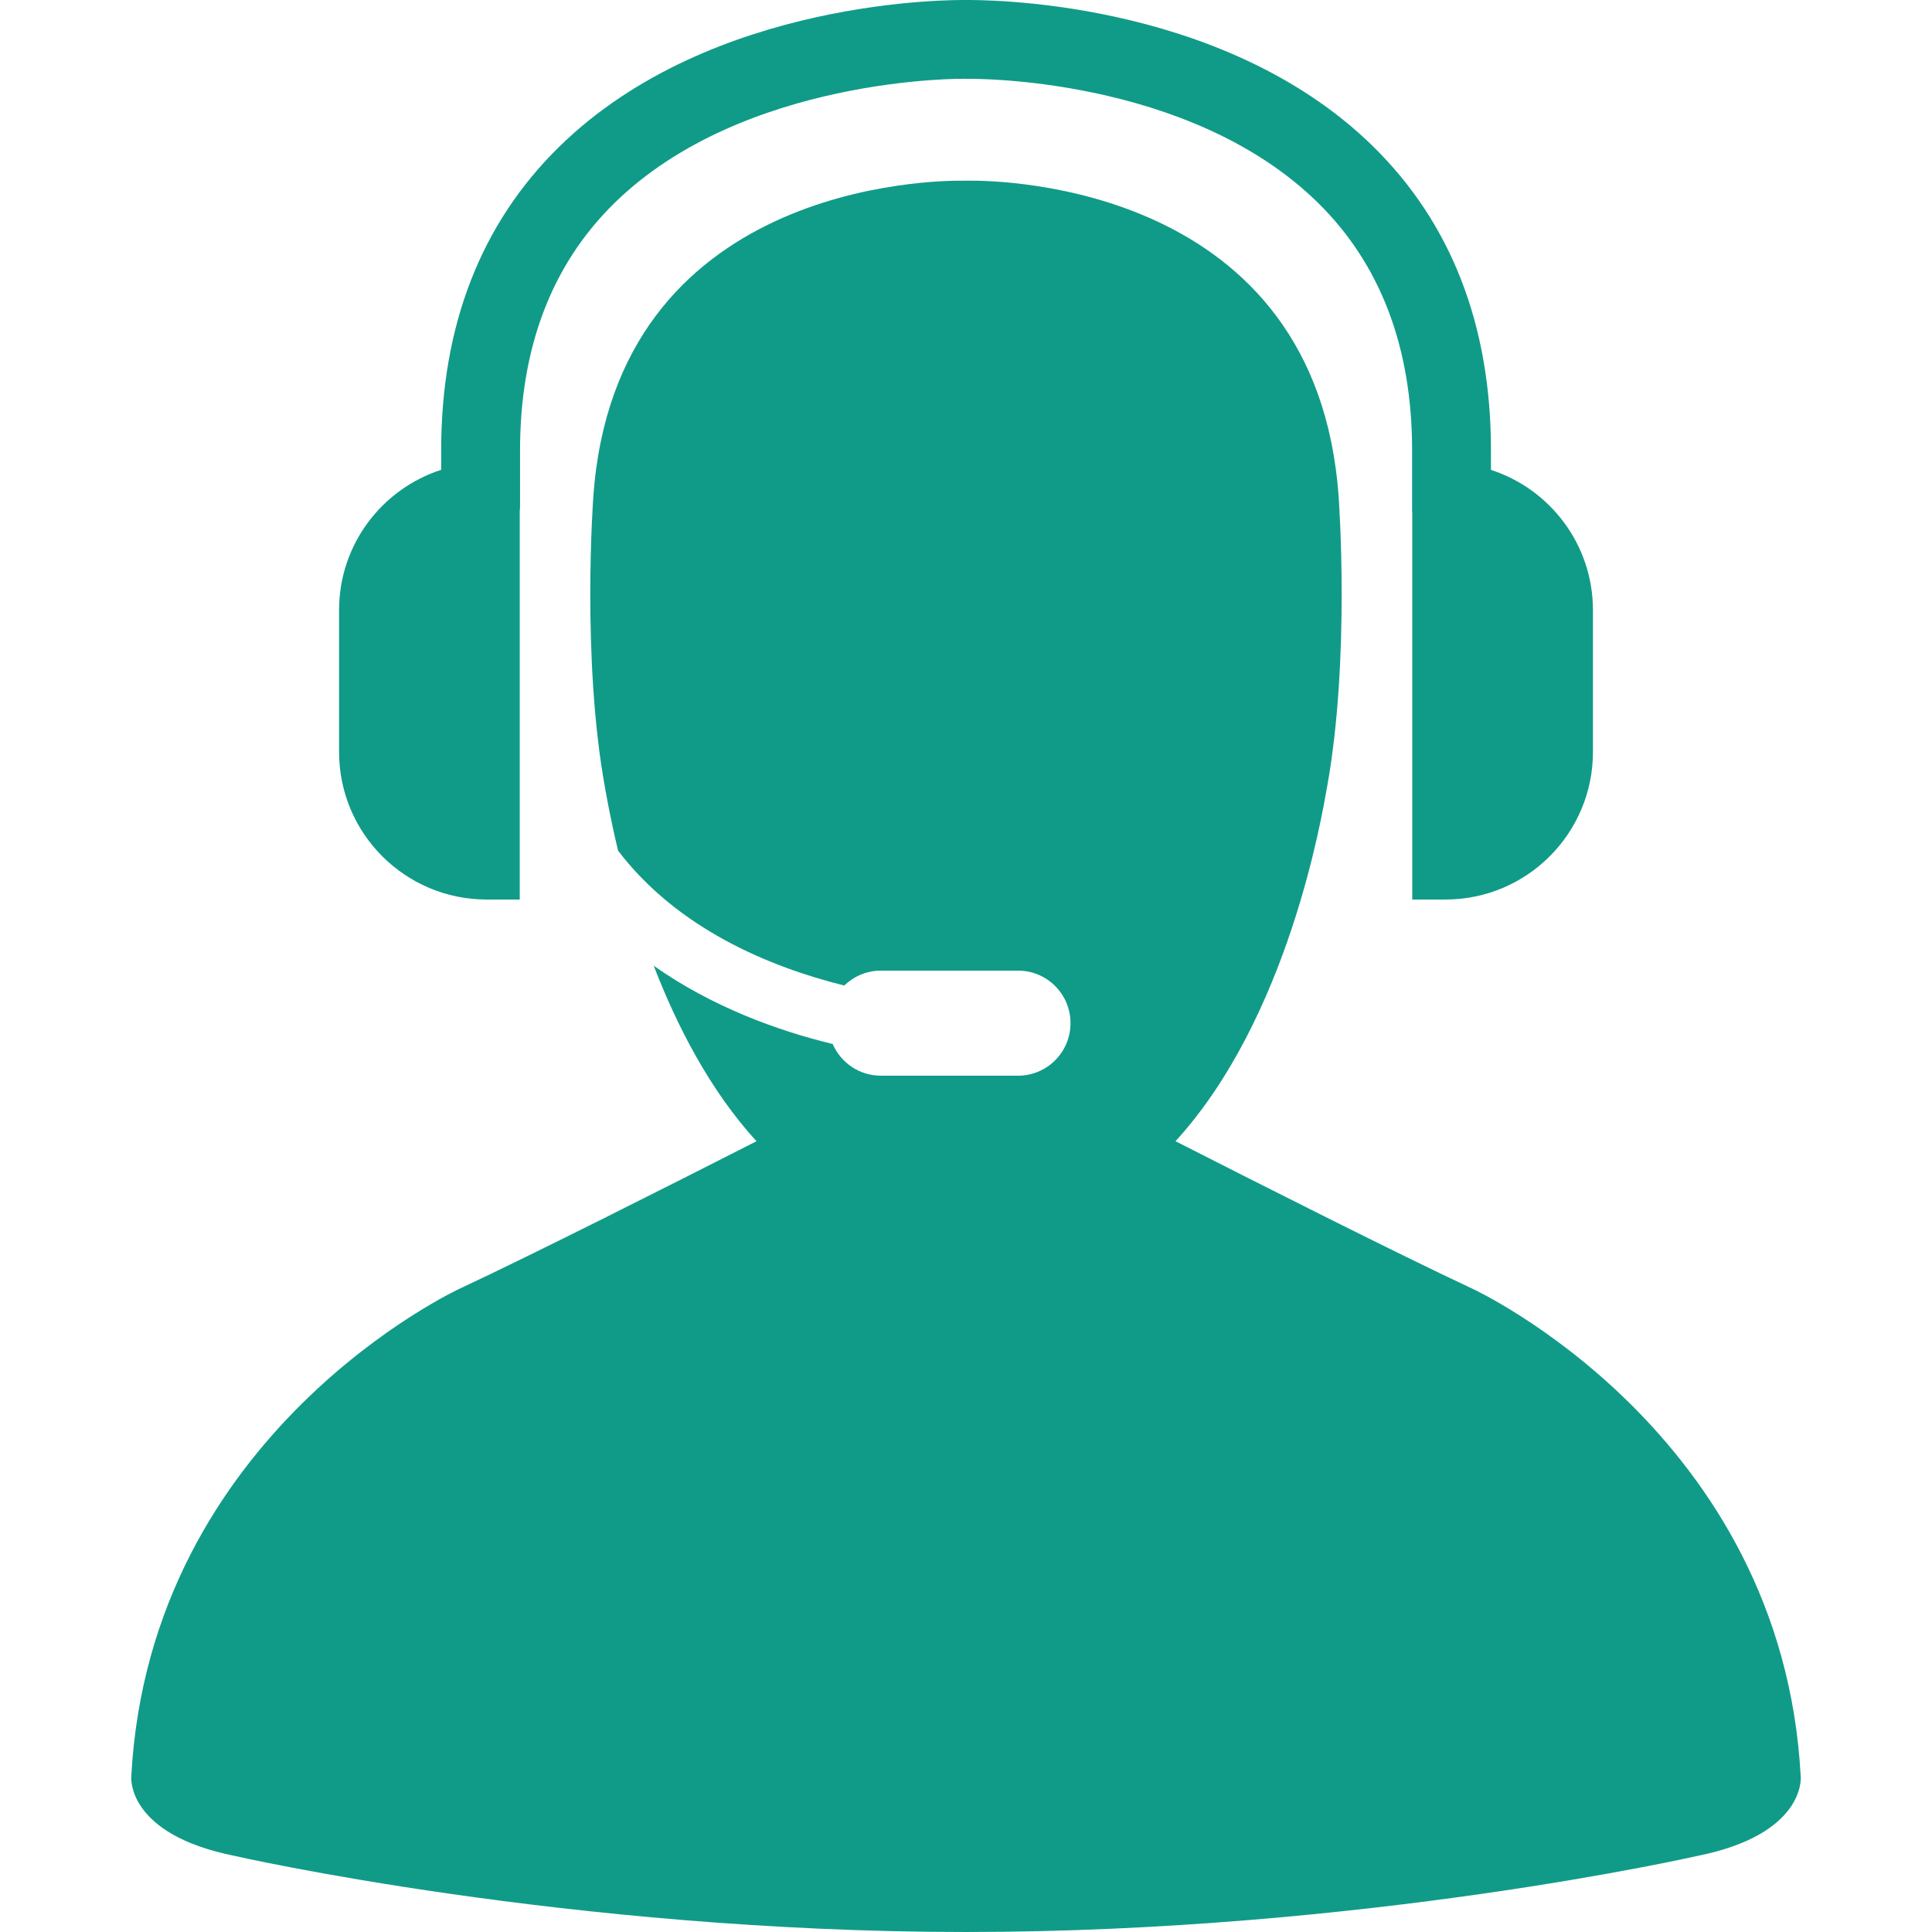
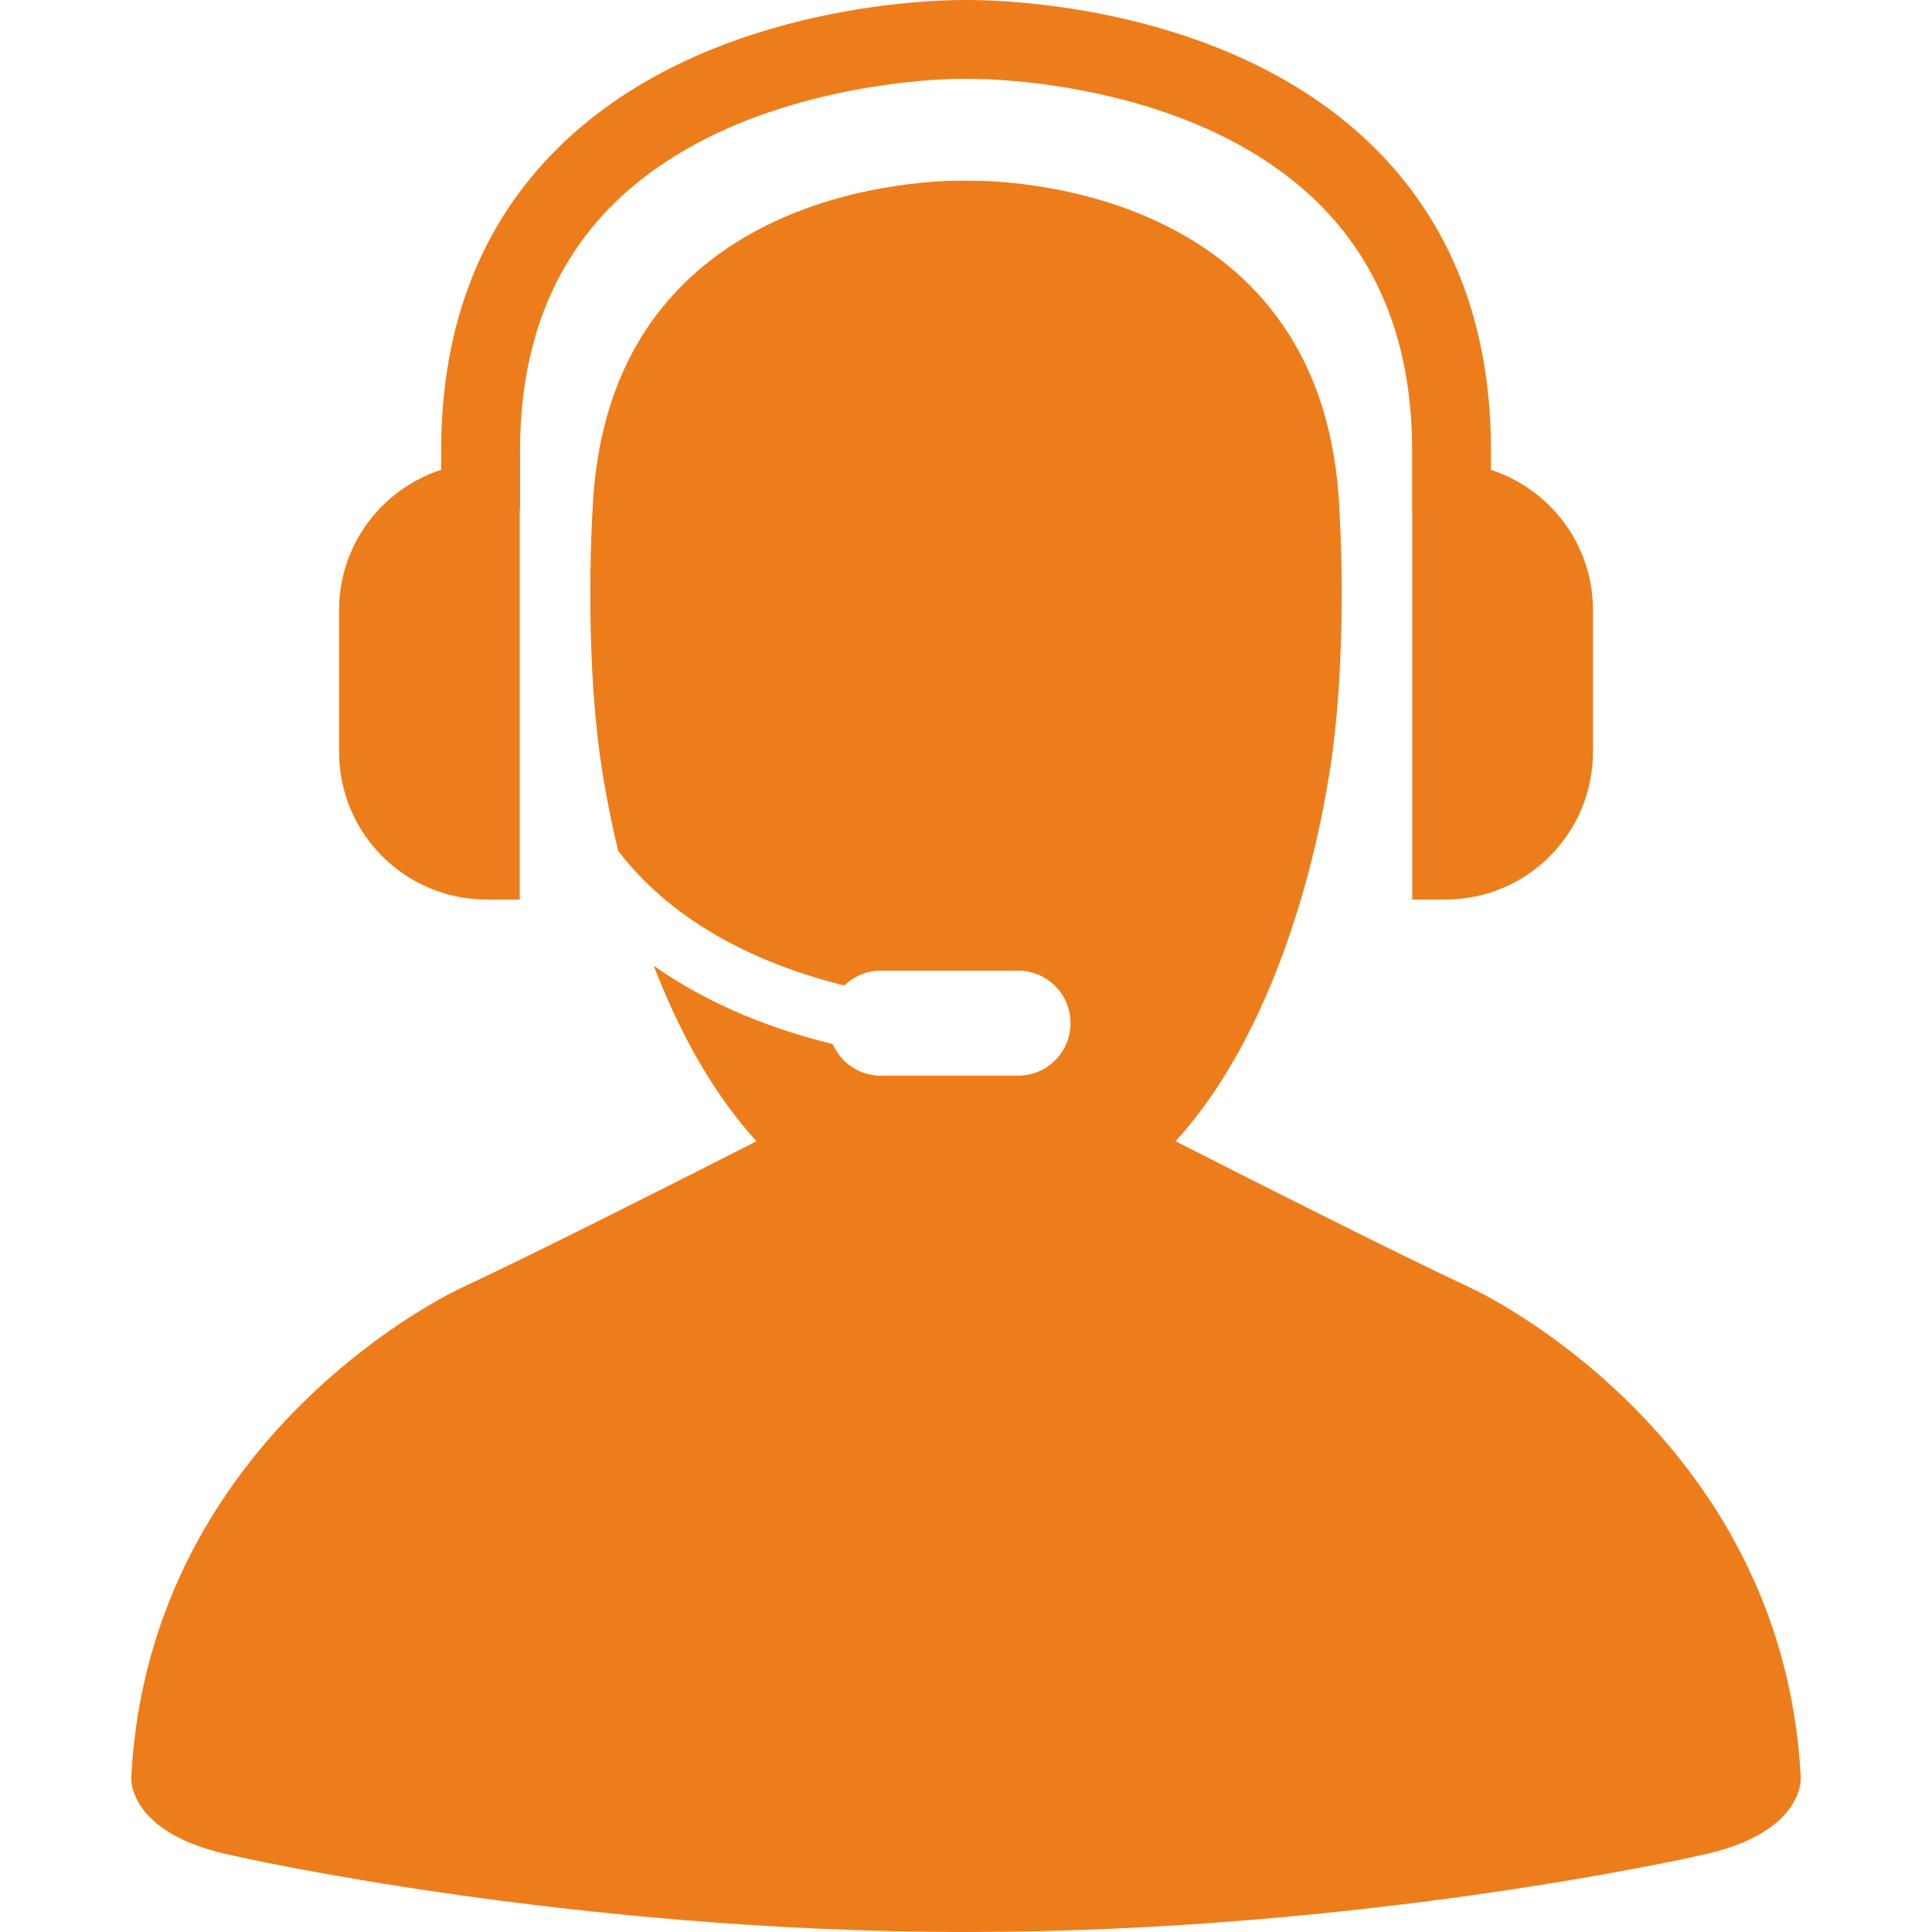
<svg xmlns="http://www.w3.org/2000/svg" version="1.1" id="Capa_1" x="0px" y="0px" viewBox="0 0 611.999 611.999" style="enable-background:new 0 0 611.999 611.999;" xml:space="preserve" width="512px" height="512px">
  <g>
    <g>
      <g>
-         <path d="M570.416,562.822c-5.758-109.379-104.063-154.627-104.063-154.627c-23.487-10.982-66.07-32.48-93.989-46.691    c35.77-39.134,46.335-102.939,47.98-112.018c7.465-41.08,3.708-91.926,3.708-91.926C417.226,58.685,317.399,57.132,306.945,57.236    c-0.577,0-0.952,0.006-0.952,0.006s-0.319-0.006-0.792,0c-9.478-0.123-110.404,0.878-117.267,100.318    c0,0-3.757,50.84,3.708,91.926c0.485,2.646,1.75,10.018,4.15,19.987c18.803,24.684,47.832,36.789,71.657,42.713    c2.996-2.91,7.078-4.721,11.602-4.721h43.425c9.19,0,16.63,7.446,16.63,16.636c0,9.196-7.44,16.648-16.63,16.648h-43.425    c-6.857,0-12.719-4.137-15.279-10.037c-17.771-4.322-38.336-11.848-56.691-24.794c7.323,19.011,17.759,39.404,32.553,55.592    c-27.919,14.211-70.484,35.702-93.989,46.685c0,0-98.292,45.248-104.063,154.627c0,0-1.707,18.189,32.762,25.076    c0,0,105.597,24.1,231.661,24.1c126.076,0,231.673-24.1,231.673-24.1C572.141,581.011,570.416,562.822,570.416,562.822z" data-original="#000000" class="active-path" data-old_color="#000000" fill="#109B88" />
-         <path d="M154.147,284.944h10.491V161.722c0.025-0.307,0.098-0.602,0.098-0.915v-18.195c0-32.437,10.012-58.729,29.76-78.151    c40.847-40.19,110.619-39.643,111.797-39.478c0.829-0.061,70.018-1.056,111.048,39.103c19.883,19.46,29.969,45.874,29.969,78.526    v19.239c0,0.19,0.049,0.362,0.049,0.546v122.546h10.491c25.819,0,46.746-20.927,46.746-46.74v-44.923    c0-20.767-13.56-38.348-32.308-44.432v-6.231c0-39.619-12.615-72.043-37.47-96.377C386.361-1.186,308.958,0.042,306.251,0.005    c-3.253-0.031-80.73-0.982-129.164,46.531c-24.769,24.309-37.335,56.635-37.335,96.076v6.206    c-18.772,6.083-32.345,23.677-32.345,44.456v44.923C107.408,264.017,128.34,284.944,154.147,284.944z" data-original="#000000" class="active-path" data-old_color="#000000" fill="#109B88" />
+         <path d="M570.416,562.822c-5.758-109.379-104.063-154.627-104.063-154.627c-23.487-10.982-66.07-32.48-93.989-46.691    c35.77-39.134,46.335-102.939,47.98-112.018c7.465-41.08,3.708-91.926,3.708-91.926C417.226,58.685,317.399,57.132,306.945,57.236    c-0.577,0-0.952,0.006-0.952,0.006s-0.319-0.006-0.792,0c-9.478-0.123-110.404,0.878-117.267,100.318    c0,0-3.757,50.84,3.708,91.926c0.485,2.646,1.75,10.018,4.15,19.987c18.803,24.684,47.832,36.789,71.657,42.713    c2.996-2.91,7.078-4.721,11.602-4.721h43.425c9.19,0,16.63,7.446,16.63,16.636c0,9.196-7.44,16.648-16.63,16.648h-43.425    c-6.857,0-12.719-4.137-15.279-10.037c-17.771-4.322-38.336-11.848-56.691-24.794c7.323,19.011,17.759,39.404,32.553,55.592    c-27.919,14.211-70.484,35.702-93.989,46.685c0,0-98.292,45.248-104.063,154.627c0,0-1.707,18.189,32.762,25.076    c0,0,105.597,24.1,231.661,24.1c126.076,0,231.673-24.1,231.673-24.1C572.141,581.011,570.416,562.822,570.416,562.822z" data-original="#000000" class="active-path" data-old_color="#000000" fill="#ed7d1a" />
+         <path d="M154.147,284.944h10.491V161.722c0.025-0.307,0.098-0.602,0.098-0.915v-18.195c0-32.437,10.012-58.729,29.76-78.151    c40.847-40.19,110.619-39.643,111.797-39.478c0.829-0.061,70.018-1.056,111.048,39.103c19.883,19.46,29.969,45.874,29.969,78.526    v19.239c0,0.19,0.049,0.362,0.049,0.546v122.546h10.491c25.819,0,46.746-20.927,46.746-46.74v-44.923    c0-20.767-13.56-38.348-32.308-44.432v-6.231c0-39.619-12.615-72.043-37.47-96.377C386.361-1.186,308.958,0.042,306.251,0.005    c-3.253-0.031-80.73-0.982-129.164,46.531c-24.769,24.309-37.335,56.635-37.335,96.076v6.206    c-18.772,6.083-32.345,23.677-32.345,44.456v44.923C107.408,264.017,128.34,284.944,154.147,284.944z" data-original="#000000" class="active-path" data-old_color="#000000" fill="#ed7d1a" />
      </g>
    </g>
  </g>
</svg>
